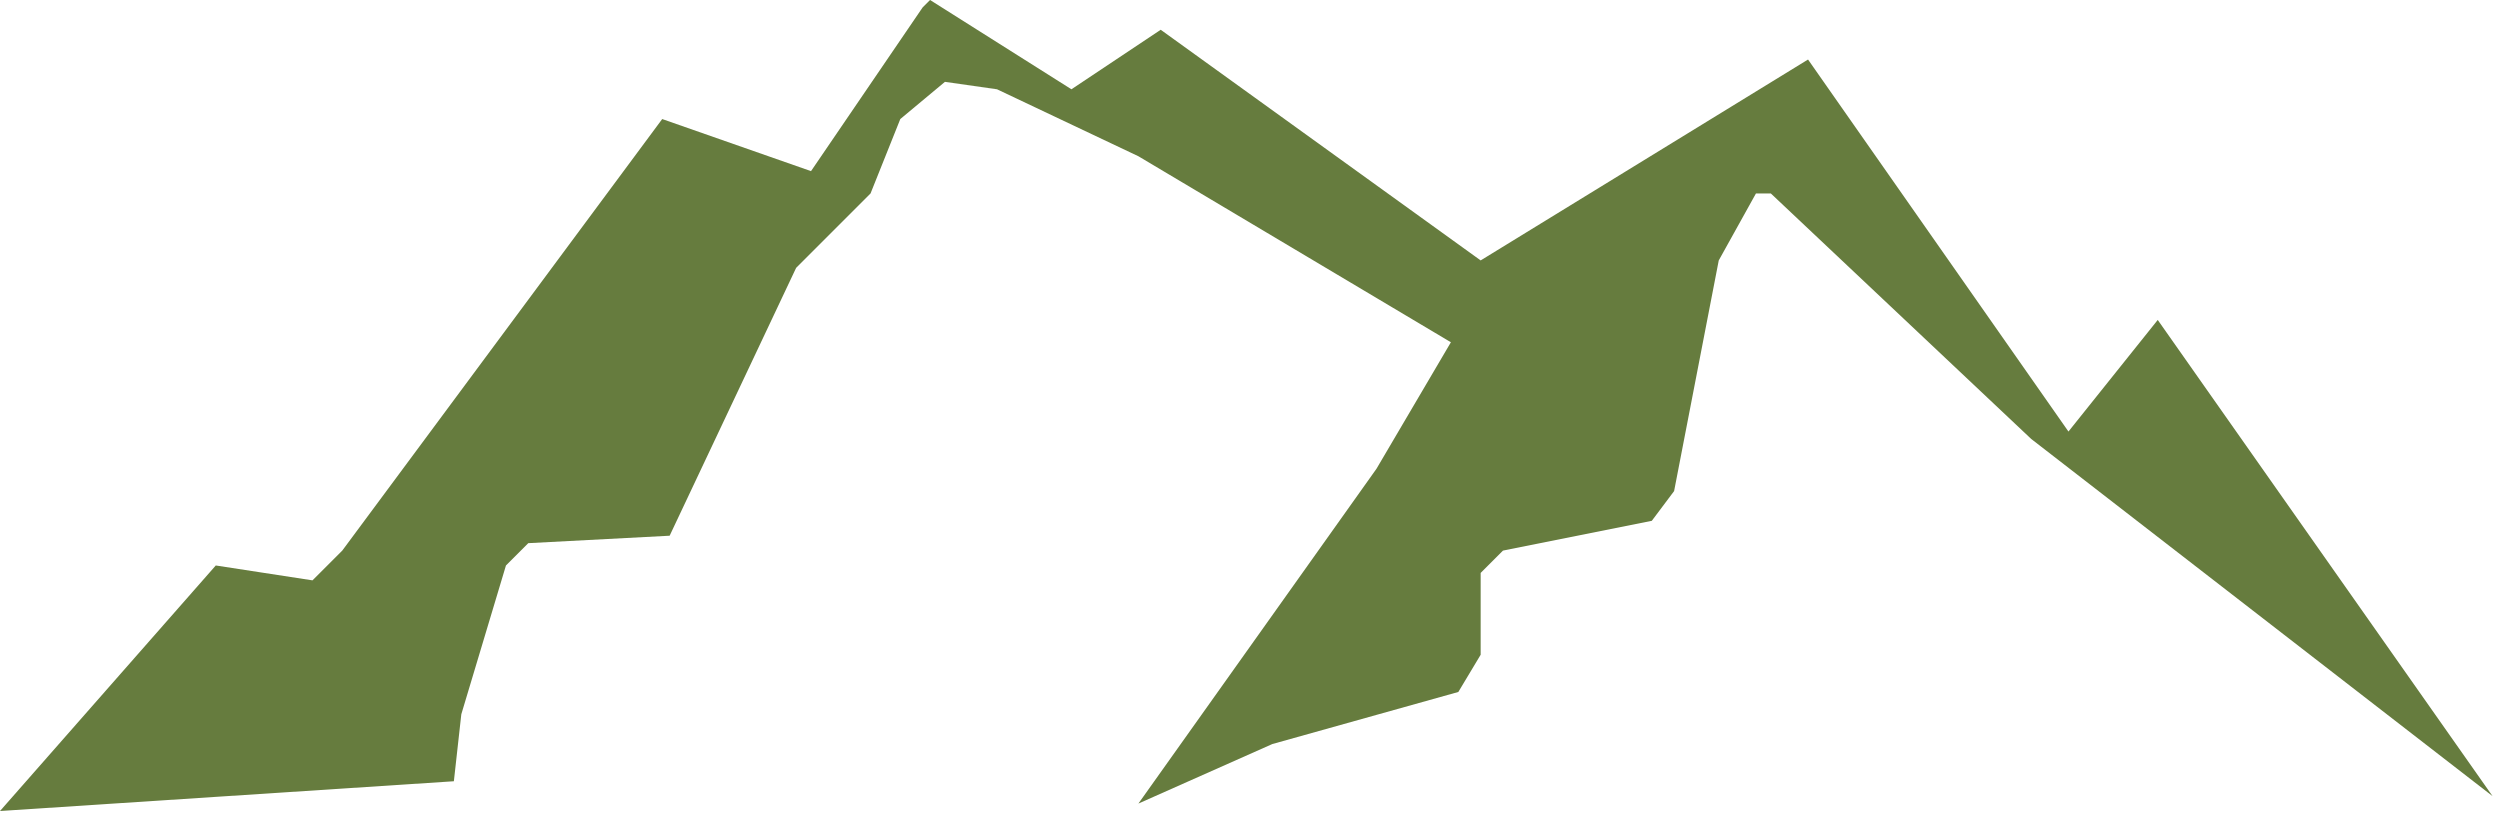
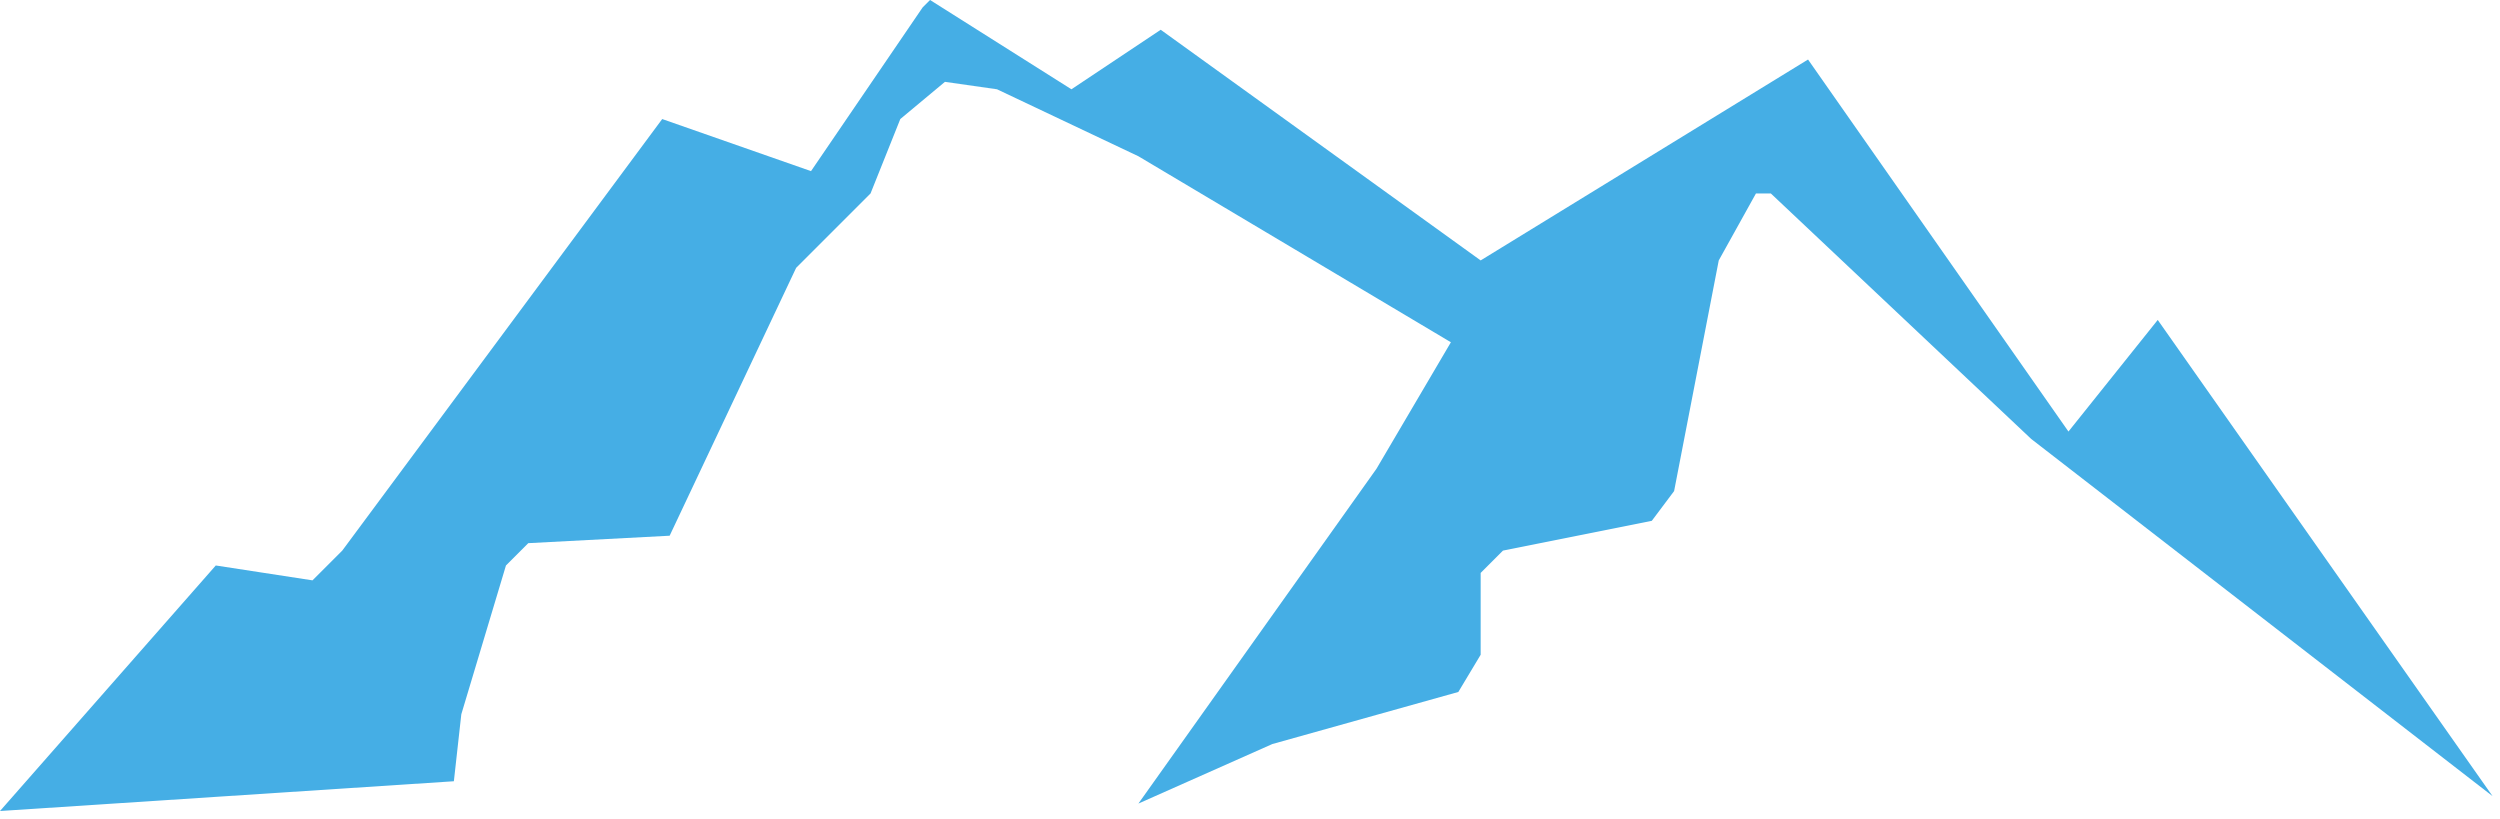
- <svg xmlns="http://www.w3.org/2000/svg" viewBox="0 0 336 110" fill="#667C3E">
+ <svg xmlns="http://www.w3.org/2000/svg" viewBox="0 0 336 110" fill="#45AEE5">
  <path d="M125 0 L144 12 L156 4 L199 35 L243 8 L278 58 L290 43 L335 107 L273 59 L238 26 L236 26 L231 35 L225 66 L222 70 L202 74 L199 77 L199 88 L196 93 L171 100 L153 108 L185 63 L195 46 L153 21 L134 12 L127 11 L121 16 L117 26 L107 36 L90 72 L71 73 L68 76 L62 96 L61 105 L0 109 L29 76 L42 78 L46 74 L89 16 L109 23 L124 1 Z" />
</svg>
